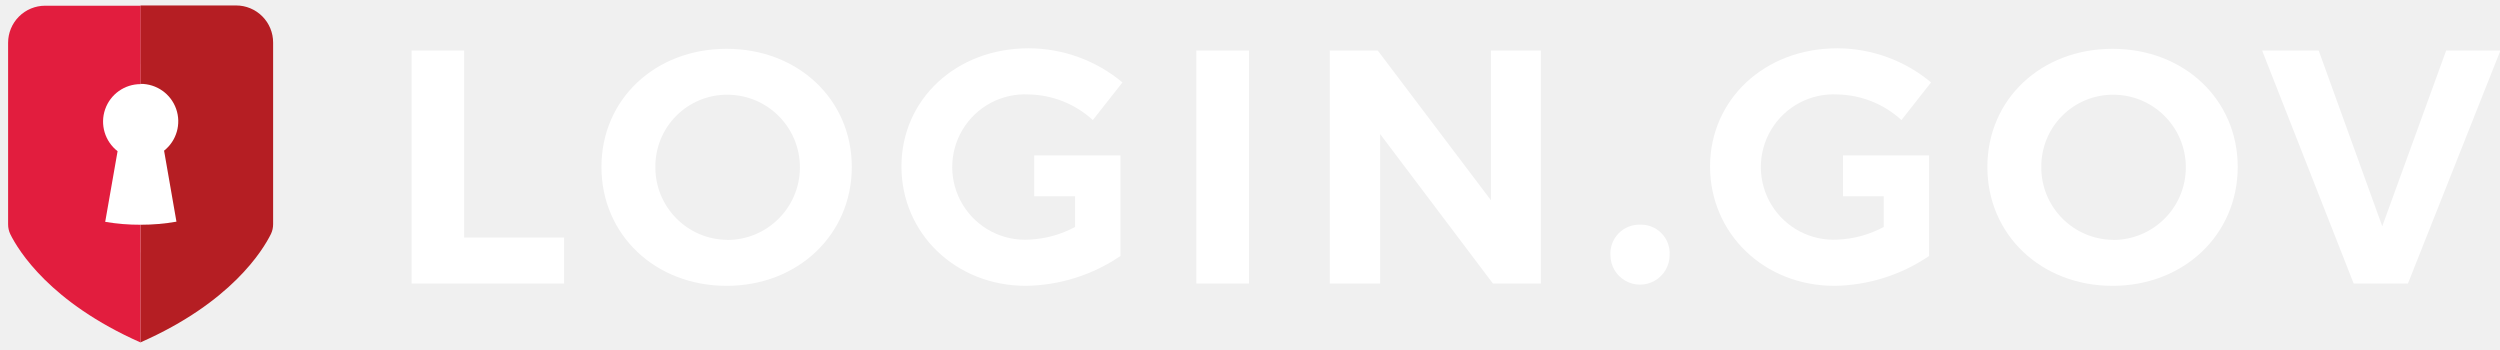
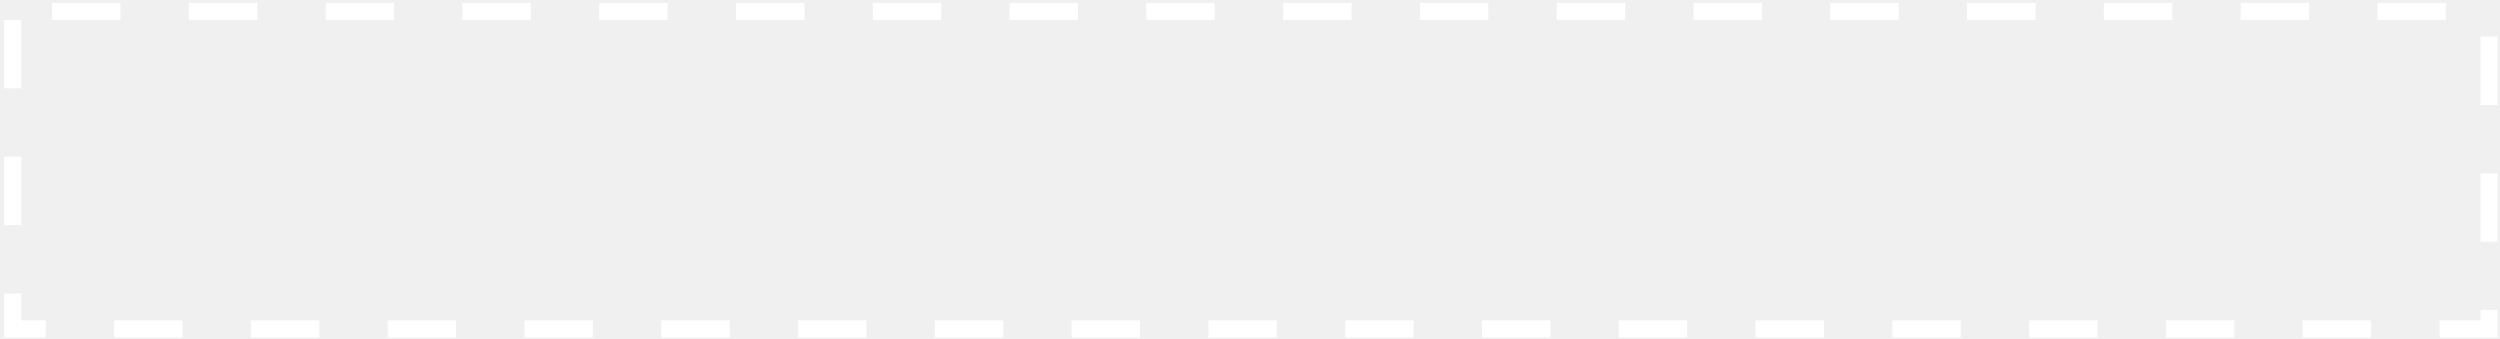
- <svg xmlns="http://www.w3.org/2000/svg" width="293px" height="41px" viewBox="0 0 293 41" version="1.1">
-   <defs />
-   <g id="Page-1" stroke="none" stroke-width="1" fill="none" fill-rule="evenodd">
-     <g id="rgb">
-       <g id="Layer_1">
-         <rect id="Rectangle-path" fill="#FFFFFF" x="8.39" y="7.52" width="17.2" height="22.06" />
-         <polygon id="Shape" fill="#FFFFFF" points="54.4 5.92 48.24 5.92 48.24 33.23 66.11 33.23 66.11 27.84 54.4 27.84" />
-         <path d="M85.16,5.72 C76.81,5.72 70.49,11.61 70.49,19.57 C70.49,27.53 76.81,33.5 85.16,33.5 C93.51,33.5 99.83,27.5 99.83,19.57 C99.83,11.64 93.51,5.72 85.16,5.72 L85.16,5.72 Z M85.24,28.11 C80.555,28.077 76.782,24.255 76.81,19.57 C76.791,17.325 77.672,15.166 79.256,13.574 C80.84,11.983 82.995,11.092 85.24,11.1 C89.94,11.1 93.75,14.91 93.75,19.61 C93.75,24.31 89.94,28.12 85.24,28.12 L85.24,28.11 Z" id="Shape" fill="#FFFFFF" />
-         <path d="M120.59,11.07 C123.368,11.126 126.031,12.193 128.08,14.07 L131.55,9.66 C128.463,7.082 124.571,5.667 120.55,5.66 C112.04,5.66 105.65,11.66 105.65,19.51 C105.65,27.36 112,33.5 120.24,33.5 C124.196,33.443 128.049,32.226 131.32,30 L131.32,18.21 L121.21,18.21 L121.21,23 L126,23 L126,26.6 C124.354,27.489 122.529,27.995 120.66,28.08 C117.502,28.28 114.493,26.714 112.846,24.012 C111.199,21.31 111.185,17.918 112.81,15.202 C114.435,12.487 117.43,10.896 120.59,11.07 L120.59,11.07 Z" id="Shape" fill="#FFFFFF" />
-         <rect id="Rectangle-path" fill="#FFFFFF" x="140.21" y="5.92" width="6.17" height="27.31" />
-         <polygon id="Shape" fill="#FFFFFF" points="174.74 23.47 161.47 5.92 155.85 5.92 155.85 33.23 161.75 33.23 161.75 15.71 174.97 33.23 180.59 33.23 180.59 5.92 174.74 5.92" />
-         <path d="M192.21,26.33 C191.267,26.307 190.357,26.677 189.698,27.353 C189.04,28.028 188.692,28.948 188.74,29.89 C188.74,31.13 189.401,32.275 190.475,32.895 C191.549,33.515 192.871,33.515 193.945,32.895 C195.019,32.275 195.68,31.13 195.68,29.89 C195.737,28.945 195.393,28.02 194.732,27.343 C194.072,26.665 193.156,26.297 192.21,26.33 L192.21,26.33 Z" id="Shape" fill="#FFFFFF" />
-         <path d="M215.36,11.07 C218.138,11.126 220.801,12.193 222.85,14.07 L226.32,9.66 C223.233,7.082 219.341,5.667 215.32,5.66 C206.81,5.66 200.42,11.66 200.42,19.51 C200.42,27.36 206.74,33.5 215,33.5 C218.96,33.445 222.816,32.228 226.09,30 L226.09,18.21 L216,18.21 L216,23 L220.77,23 L220.77,26.6 C219.124,27.489 217.299,27.995 215.43,28.08 C212.272,28.28 209.263,26.714 207.616,24.012 C205.969,21.31 205.955,17.918 207.58,15.202 C209.205,12.487 212.2,10.896 215.36,11.07 L215.36,11.07 Z" id="Shape" fill="#FFFFFF" />
-         <path d="M247.59,5.72 C239.24,5.72 232.92,11.61 232.92,19.57 C232.92,27.53 239.24,33.5 247.59,33.5 C255.94,33.5 262.26,27.5 262.26,19.57 C262.26,11.64 255.94,5.72 247.59,5.72 L247.59,5.72 Z M247.67,28.11 C242.985,28.077 239.212,24.255 239.24,19.57 C239.221,17.325 240.102,15.166 241.686,13.574 C243.27,11.983 245.425,11.092 247.67,11.1 C252.37,11.1 256.18,14.91 256.18,19.61 C256.18,24.31 252.37,28.12 247.67,28.12 L247.67,28.11 Z" id="Shape" fill="#FFFFFF" />
-         <polygon id="Shape" fill="#FFFFFF" points="286.69 5.92 279.2 26.52 271.75 5.92 265.12 5.92 275.85 33.23 282.21 33.23 293.05 5.92" />
-         <path d="M12.33,26 L13.78,17.72 C12.293,16.568 11.706,14.597 12.319,12.819 C12.932,11.041 14.609,9.851 16.49,9.86 L16.49,0.67 L5.29,0.67 C4.139,0.67 3.035,1.127 2.221,1.941 C1.407,2.755 0.95,3.859 0.95,5.01 L0.95,26.29 C0.947,26.691 1.036,27.088 1.21,27.45 C2.15,29.35 5.86,35.45 16.48,40.14 L16.48,26.34 C15.089,26.346 13.701,26.232 12.33,26 L12.33,26 Z" id="Shape" fill="#E21D3E" />
-         <path d="M27.66,0.64 L16.48,0.64 L16.48,9.83 L16.48,9.83 C18.352,9.82 20.024,10.999 20.645,12.765 C21.265,14.532 20.697,16.497 19.23,17.66 L20.68,25.98 C19.293,26.221 17.888,26.342 16.48,26.34 L16.48,40.12 C27.09,35.45 30.81,29.33 31.75,27.43 C31.924,27.068 32.013,26.671 32.01,26.27 L32.01,5 C32.015,3.844 31.559,2.733 30.742,1.915 C29.926,1.096 28.816,0.637 27.66,0.64 L27.66,0.64 Z" id="Shape" fill="#B51E23" />
-       </g>
-     </g>
+ <svg xmlns="http://www.w3.org/2000/svg" version="1.1" width="292.1" height="39.5" id="svg2">
+   <defs id="defs4" />
+   <g transform="translate(-128.2357,-375.4693)" id="layer1">
+     <rect width="289.331" height="37.101" x="129.727" y="376.803" id="rect3813" style="fill:none;stroke:#ffffff;stroke-width:1.998;stroke-linecap:butt;stroke-linejoin:miter;stroke-miterlimit:4;stroke-opacity:1;stroke-dasharray:7.991, 7.991;stroke-dashoffset:11.388" />
  </g>
</svg>
